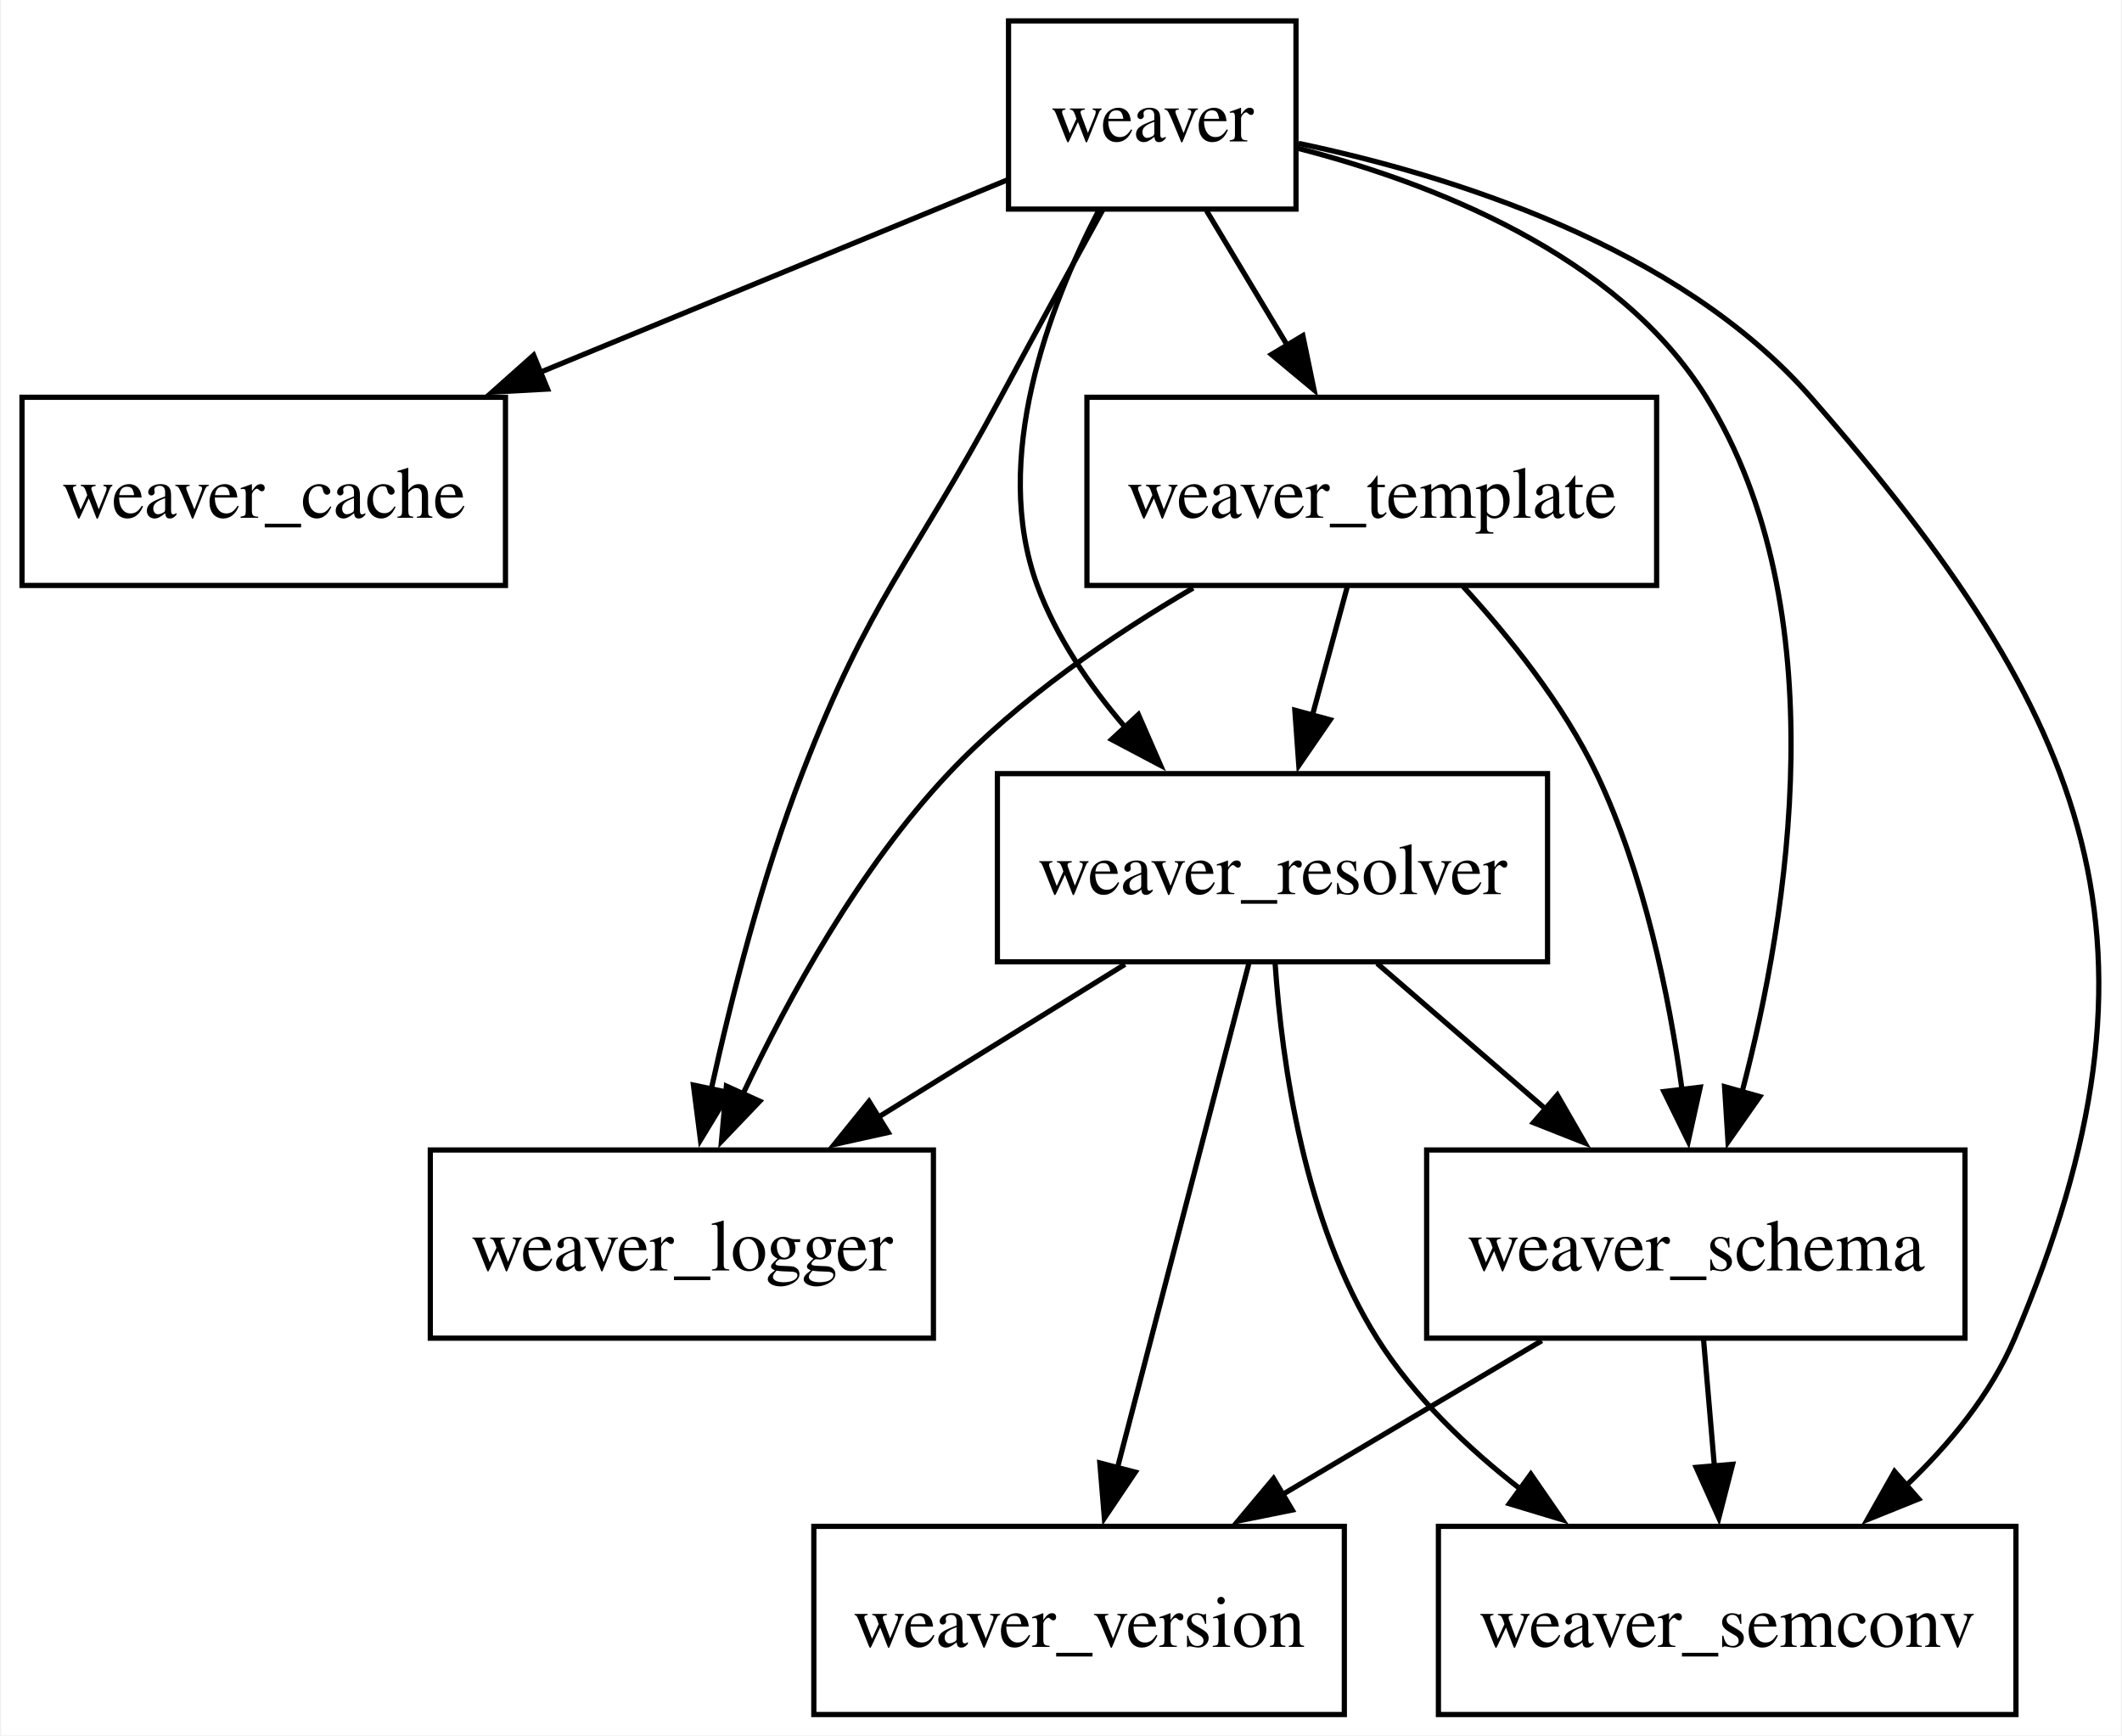
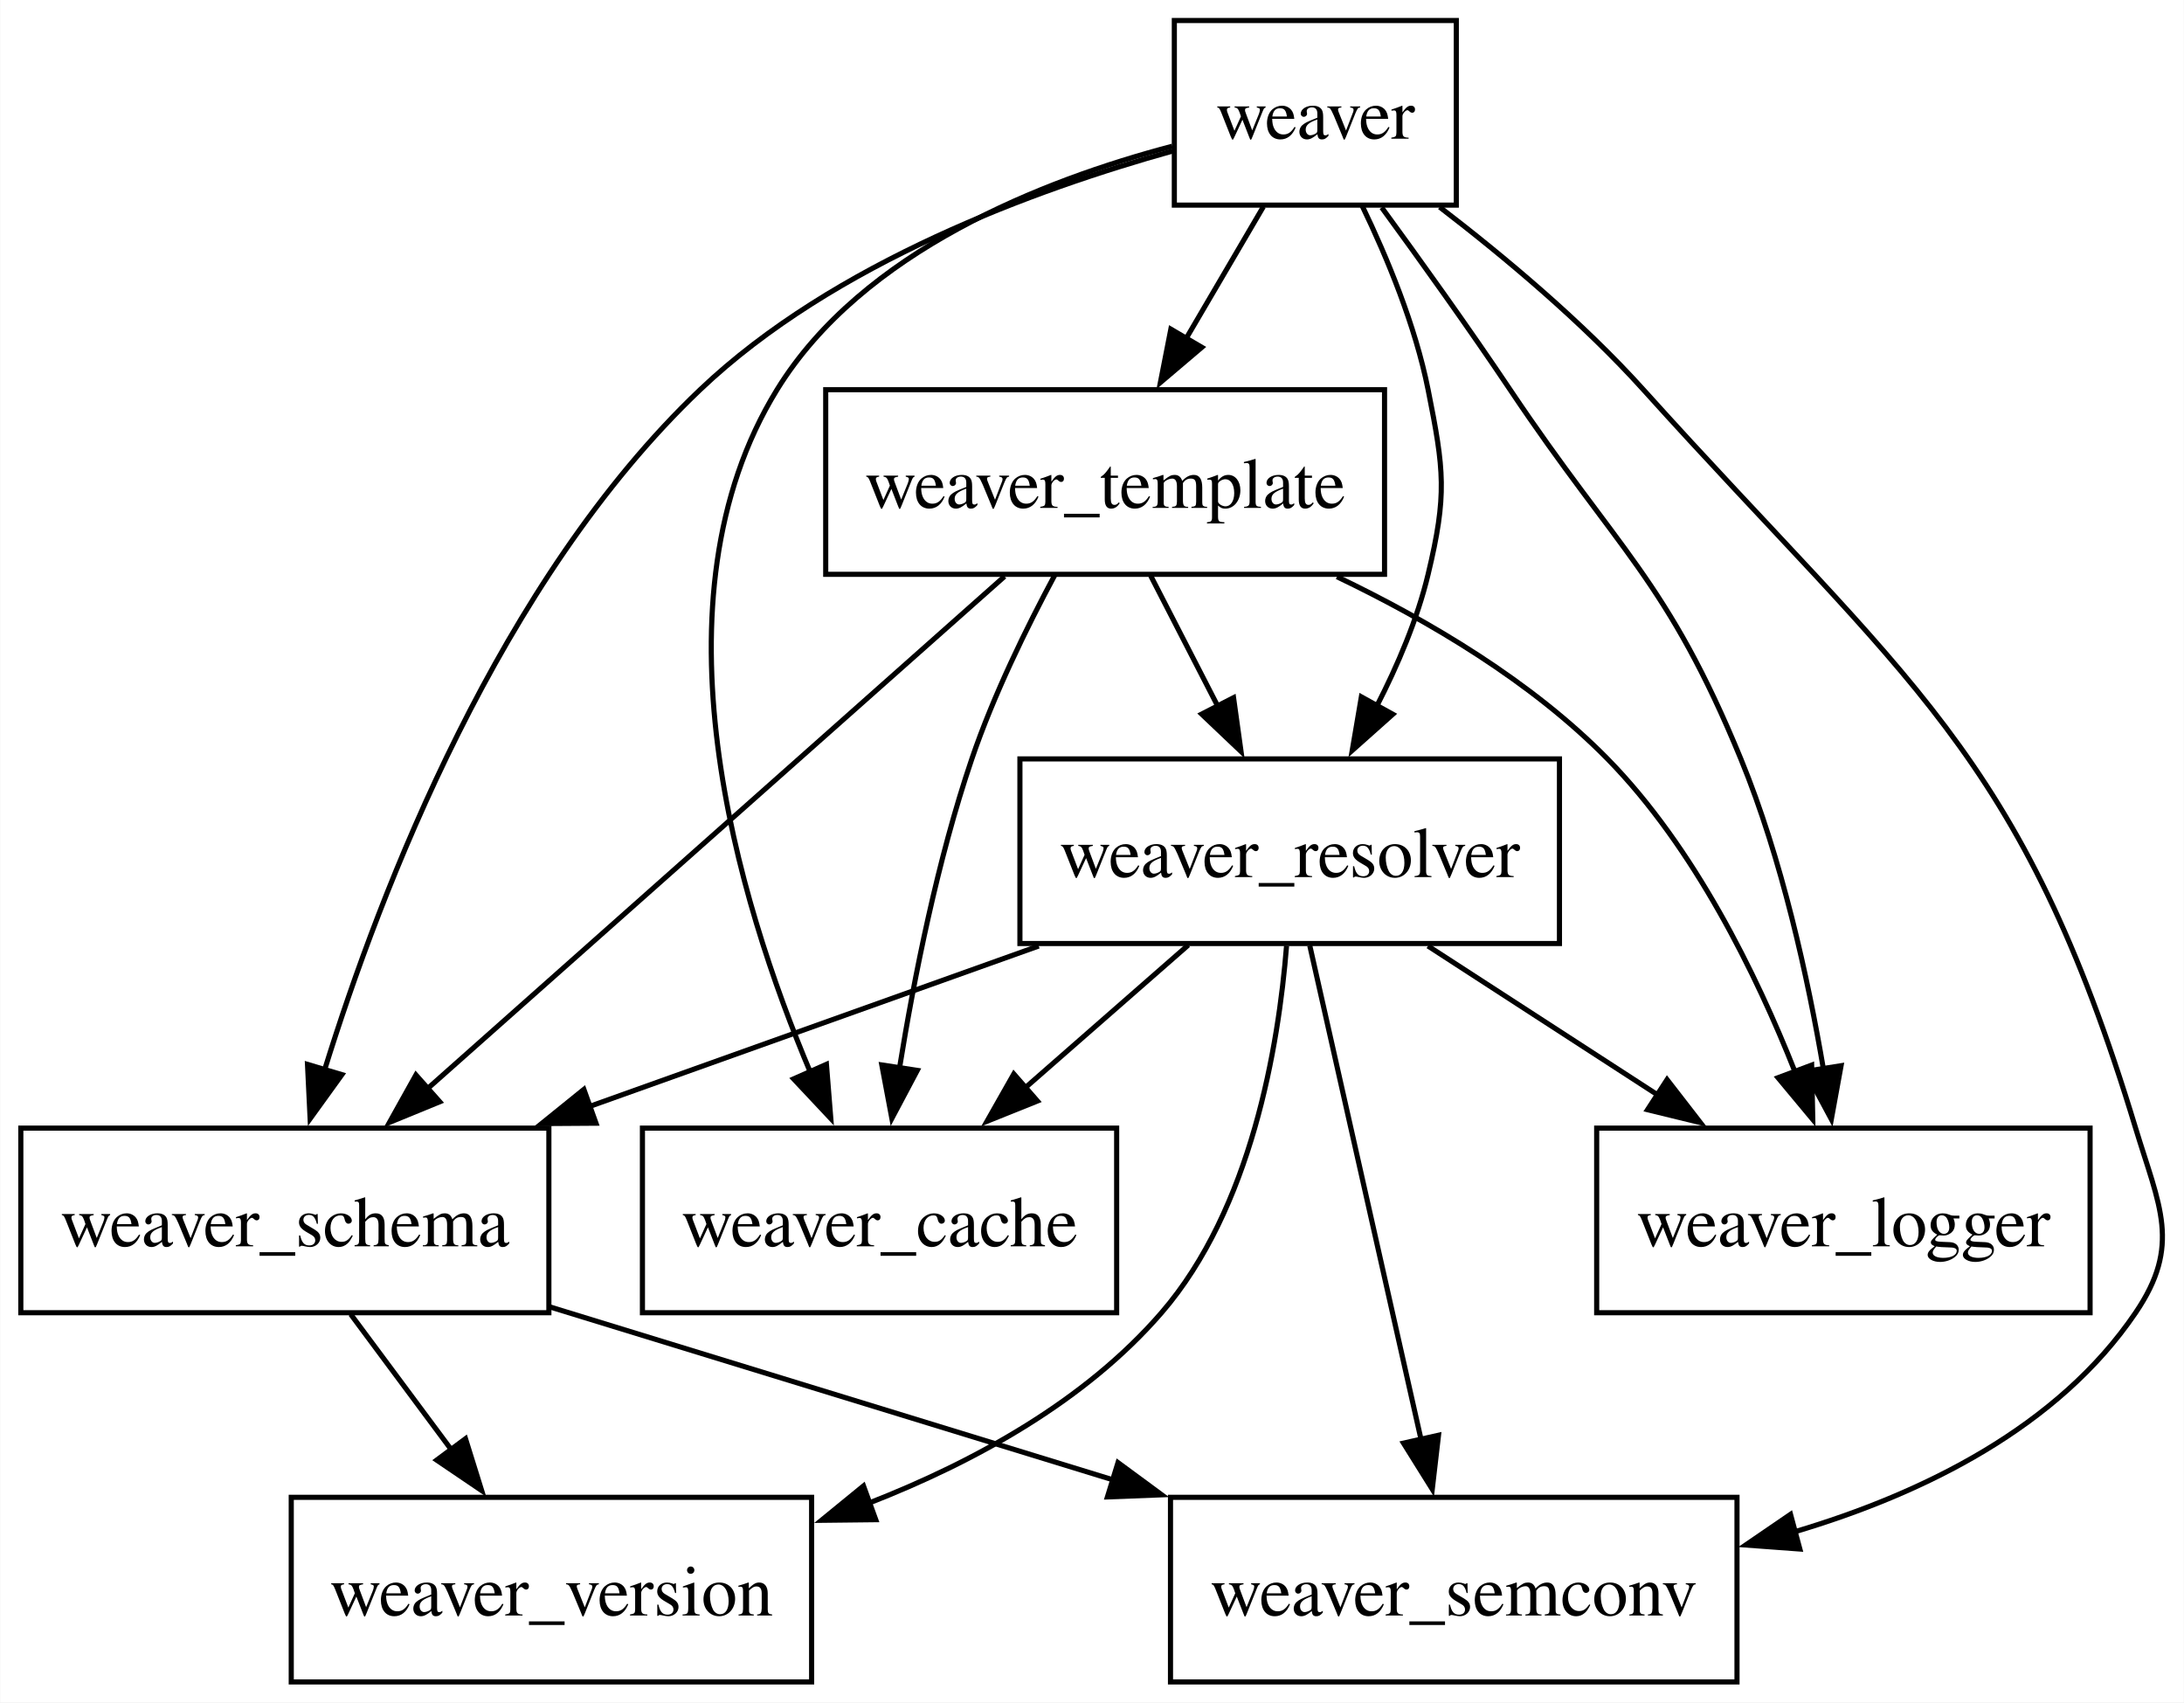
- <svg xmlns="http://www.w3.org/2000/svg" width="406pt" height="332pt" viewBox="0.00 0.00 405.58 332.00">
+ <svg xmlns="http://www.w3.org/2000/svg" width="426pt" height="332pt" viewBox="0.00 0.00 425.88 332.00">
  <g id="graph0" class="graph" transform="scale(1 1) rotate(0) translate(4 328)">
-     <polygon fill="white" stroke="none" points="-4,4 -4,-328 401.58,-328 401.58,4 -4,4" />
+     <polygon fill="white" stroke="none" points="-4,4 -4,-328 421.88,-328 421.88,4 -4,4" />
    <g id="node1" class="node">
-       <polygon fill="none" stroke="black" points="92.5,-252 0,-252 0,-216 92.5,-216 92.5,-252" />
-       <text text-anchor="middle" x="46.25" y="-228.95" font-family="Times,serif" font-size="14.00">weaver_cache</text>
+       <polygon fill="none" stroke="black" points="213.75,-108 121.25,-108 121.25,-72 213.75,-72 213.75,-108" />
+       <text text-anchor="middle" x="167.5" y="-84.95" font-family="Times,serif" font-size="14.00">weaver_cache</text>
    </g>
    <g id="node2" class="node">
-       <polygon fill="none" stroke="black" points="174.38,-108 78.12,-108 78.12,-72 174.38,-72 174.38,-108" />
-       <text text-anchor="middle" x="126.25" y="-84.95" font-family="Times,serif" font-size="14.00">weaver_logger</text>
+       <polygon fill="none" stroke="black" points="403.62,-108 307.38,-108 307.38,-72 403.62,-72 403.62,-108" />
+       <text text-anchor="middle" x="355.5" y="-84.95" font-family="Times,serif" font-size="14.00">weaver_logger</text>
    </g>
    <g id="node3" class="node">
-       <polygon fill="none" stroke="black" points="291.88,-180 186.62,-180 186.62,-144 291.88,-144 291.88,-180" />
-       <text text-anchor="middle" x="239.25" y="-156.95" font-family="Times,serif" font-size="14.00">weaver_resolver</text>
+       <polygon fill="none" stroke="black" points="300.12,-180 194.88,-180 194.88,-144 300.12,-144 300.12,-180" />
+       <text text-anchor="middle" x="247.5" y="-156.95" font-family="Times,serif" font-size="14.00">weaver_resolver</text>
    </g>
    <g id="edge1" class="edge">
-       <path fill="none" stroke="black" d="M211.03,-143.52C196.76,-134.68 179.26,-123.84 163.87,-114.3" />
-       <polygon fill="black" stroke="black" points="165.74,-111.35 155.4,-109.06 162.06,-117.3 165.74,-111.35" />
+       <path fill="none" stroke="black" d="M227.72,-143.7C218.11,-135.28 206.38,-125.02 195.83,-115.79" />
+       <polygon fill="black" stroke="black" points="198.29,-113.29 188.46,-109.34 193.69,-118.56 198.29,-113.29" />
+     </g>
+     <g id="edge2" class="edge">
+       <path fill="none" stroke="black" d="M274.47,-143.52C288.11,-134.68 304.84,-123.84 319.55,-114.3" />
+       <polygon fill="black" stroke="black" points="321.11,-117.46 327.6,-109.08 317.3,-111.59 321.11,-117.46" />
    </g>
    <g id="node4" class="node">
-       <polygon fill="none" stroke="black" points="371.75,-108 268.75,-108 268.75,-72 371.75,-72 371.75,-108" />
-       <text text-anchor="middle" x="320.25" y="-84.95" font-family="Times,serif" font-size="14.00">weaver_schema</text>
+       <polygon fill="none" stroke="black" points="103,-108 0,-108 0,-72 103,-72 103,-108" />
+       <text text-anchor="middle" x="51.5" y="-84.95" font-family="Times,serif" font-size="14.00">weaver_schema</text>
    </g>
-     <g id="edge2" class="edge">
-       <path fill="none" stroke="black" d="M259.27,-143.7C269.01,-135.28 280.89,-125.02 291.56,-115.79" />
-       <polygon fill="black" stroke="black" points="293.75,-118.52 299.03,-109.34 289.18,-113.23 293.75,-118.52" />
+     <g id="edge3" class="edge">
+       <path fill="none" stroke="black" d="M198.55,-143.52C171.9,-134 138.74,-122.16 110.66,-112.13" />
+       <polygon fill="black" stroke="black" points="112.19,-108.96 101.59,-108.89 109.83,-115.55 112.19,-108.96" />
    </g>
    <g id="node5" class="node">
-       <polygon fill="none" stroke="black" points="381.5,-36 271,-36 271,0 381.5,0 381.5,-36" />
-       <text text-anchor="middle" x="326.25" y="-12.95" font-family="Times,serif" font-size="14.00">weaver_semconv</text>
+       <polygon fill="none" stroke="black" points="334.75,-36 224.25,-36 224.25,0 334.75,0 334.75,-36" />
+       <text text-anchor="middle" x="279.5" y="-12.95" font-family="Times,serif" font-size="14.00">weaver_semconv</text>
    </g>
-     <g id="edge3" class="edge">
-       <path fill="none" stroke="black" d="M239.76,-143.64C241.05,-124.7 245.34,-94.12 259.25,-72 266.27,-60.83 276.5,-51.03 286.86,-42.99" />
-       <polygon fill="black" stroke="black" points="288.68,-45.99 294.7,-37.27 284.56,-40.33 288.68,-45.99" />
+     <g id="edge4" class="edge">
+       <path fill="none" stroke="black" d="M251.42,-143.59C256.85,-119.5 266.71,-75.75 273.18,-47.03" />
+       <polygon fill="black" stroke="black" points="276.53,-48.11 275.31,-37.59 269.7,-46.57 276.53,-48.11" />
    </g>
    <g id="node6" class="node">
-       <polygon fill="none" stroke="black" points="253,-36 151.5,-36 151.5,0 253,0 253,-36" />
-       <text text-anchor="middle" x="202.25" y="-12.95" font-family="Times,serif" font-size="14.00">weaver_version</text>
-     </g>
-     <g id="edge4" class="edge">
-       <path fill="none" stroke="black" d="M234.71,-143.59C228.44,-119.5 217.04,-75.75 209.55,-47.03" />
-       <polygon fill="black" stroke="black" points="213,-46.37 207.09,-37.58 206.22,-48.13 213,-46.37" />
+       <polygon fill="none" stroke="black" points="154.25,-36 52.75,-36 52.75,0 154.25,0 154.25,-36" />
+       <text text-anchor="middle" x="103.5" y="-12.95" font-family="Times,serif" font-size="14.00">weaver_version</text>
    </g>
    <g id="edge5" class="edge">
-       <path fill="none" stroke="black" d="M321.73,-71.7C322.36,-64.41 323.1,-55.73 323.8,-47.54" />
-       <polygon fill="black" stroke="black" points="327.29,-47.87 324.65,-37.61 320.31,-47.28 327.29,-47.87" />
+       <path fill="none" stroke="black" d="M246.89,-143.56C245.33,-123.97 240.03,-92.28 222.5,-72 207.64,-54.81 186.11,-42.95 165.44,-34.88" />
+       <polygon fill="black" stroke="black" points="166.76,-31.64 156.17,-31.52 164.37,-38.22 166.76,-31.64" />
    </g>
    <g id="edge6" class="edge">
-       <path fill="none" stroke="black" d="M290.78,-71.52C275.74,-62.6 257.26,-51.63 241.07,-42.03" />
-       <polygon fill="black" stroke="black" points="243.03,-39.12 232.65,-37.03 239.46,-45.15 243.03,-39.12" />
+       <path fill="none" stroke="black" d="M103.24,-73.12C135.86,-63.1 178.3,-50.07 213.36,-39.31" />
+       <polygon fill="black" stroke="black" points="214.01,-42.77 222.54,-36.49 211.95,-36.08 214.01,-42.77" />
+     </g>
+     <g id="edge7" class="edge">
+       <path fill="none" stroke="black" d="M64.35,-71.7C70.27,-63.73 77.43,-54.1 83.99,-45.26" />
+       <polygon fill="black" stroke="black" points="86.74,-47.43 89.89,-37.32 81.12,-43.26 86.74,-47.43" />
    </g>
    <g id="node7" class="node">
-       <polygon fill="none" stroke="black" points="312.75,-252 203.75,-252 203.75,-216 312.75,-216 312.75,-252" />
-       <text text-anchor="middle" x="258.25" y="-228.95" font-family="Times,serif" font-size="14.00">weaver_template</text>
-     </g>
-     <g id="edge7" class="edge">
-       <path fill="none" stroke="black" d="M224.07,-215.51C208.51,-206.4 190.62,-194.19 177.25,-180 160.3,-162.02 146.74,-137.38 137.88,-118.59" />
-       <polygon fill="black" stroke="black" points="141.15,-117.33 133.83,-109.67 134.77,-120.22 141.15,-117.33" />
+       <polygon fill="none" stroke="black" points="266,-252 157,-252 157,-216 266,-216 266,-252" />
+       <text text-anchor="middle" x="211.5" y="-228.95" font-family="Times,serif" font-size="14.00">weaver_template</text>
    </g>
    <g id="edge8" class="edge">
-       <path fill="none" stroke="black" d="M253.55,-215.7C251.53,-208.24 249.11,-199.32 246.84,-190.97" />
-       <polygon fill="black" stroke="black" points="250.29,-190.3 244.29,-181.57 243.53,-192.13 250.29,-190.3" />
+       <path fill="none" stroke="black" d="M201.67,-215.82C196.22,-205.67 189.72,-192.42 185.5,-180 178.82,-160.36 174.25,-137.38 171.39,-119.7" />
+       <polygon fill="black" stroke="black" points="174.86,-119.26 169.9,-109.9 167.94,-120.32 174.86,-119.26" />
    </g>
    <g id="edge9" class="edge">
-       <path fill="none" stroke="black" d="M275.7,-215.83C284.63,-206.1 294.91,-193.26 301.25,-180 310.37,-160.91 315.15,-137.45 317.63,-119.4" />
-       <polygon fill="black" stroke="black" points="321.09,-120.01 318.8,-109.67 314.14,-119.18 321.09,-120.01" />
+       <path fill="none" stroke="black" d="M256.72,-215.53C274.77,-206.89 294.73,-195.05 309.5,-180 326.43,-162.75 338.53,-138.01 346.06,-118.99" />
+       <polygon fill="black" stroke="black" points="349.31,-120.29 349.53,-109.69 342.75,-117.83 349.31,-120.29" />
+     </g>
+     <g id="edge10" class="edge">
+       <path fill="none" stroke="black" d="M220.4,-215.7C224.37,-207.98 229.13,-198.71 233.56,-190.11" />
+       <polygon fill="black" stroke="black" points="236.55,-191.94 238.01,-181.45 230.33,-188.74 236.55,-191.94" />
+     </g>
+     <g id="edge11" class="edge">
+       <path fill="none" stroke="black" d="M191.88,-215.59C163.66,-190.54 111.47,-144.22 79.29,-115.66" />
+       <polygon fill="black" stroke="black" points="81.71,-113.14 71.91,-109.12 77.07,-118.37 81.71,-113.14" />
    </g>
    <g id="node8" class="node">
-       <polygon fill="none" stroke="black" points="243.75,-324 188.75,-324 188.75,-288 243.75,-288 243.75,-324" />
-       <text text-anchor="middle" x="216.25" y="-300.95" font-family="Times,serif" font-size="14.00">weaver</text>
-     </g>
-     <g id="edge10" class="edge">
-       <path fill="none" stroke="black" d="M188.56,-293.6C164.43,-283.66 128.76,-268.97 99.17,-256.79" />
-       <polygon fill="black" stroke="black" points="100.55,-253.57 89.97,-253 97.89,-260.05 100.55,-253.57" />
-     </g>
-     <g id="edge11" class="edge">
-       <path fill="none" stroke="black" d="M206.78,-287.85C201.08,-277.49 193.7,-264.01 187.25,-252 170.12,-220.13 162.31,-213.74 149.25,-180 141.63,-160.32 135.75,-137.22 131.84,-119.48" />
-       <polygon fill="black" stroke="black" points="135.31,-118.98 129.81,-109.91 128.46,-120.42 135.31,-118.98" />
+       <polygon fill="none" stroke="black" points="280,-324 225,-324 225,-288 280,-288 280,-324" />
+       <text text-anchor="middle" x="252.5" y="-300.95" font-family="Times,serif" font-size="14.00">weaver</text>
    </g>
    <g id="edge12" class="edge">
-       <path fill="none" stroke="black" d="M205.93,-287.6C196.53,-269.41 185.36,-240.2 194.25,-216 197.88,-206.12 204.25,-196.82 211.09,-188.86" />
-       <polygon fill="black" stroke="black" points="213.6,-191.29 217.84,-181.58 208.47,-186.53 213.6,-191.29" />
+       <path fill="none" stroke="black" d="M224.59,-299.48C199.53,-292.88 164.2,-279.13 147.5,-252 122.19,-210.87 139.75,-152.62 154.11,-118.63" />
+       <polygon fill="black" stroke="black" points="157.14,-120.44 157.99,-109.88 150.74,-117.6 157.14,-120.44" />
    </g>
    <g id="edge13" class="edge">
-       <path fill="none" stroke="black" d="M243.93,-299.68C269.25,-293.19 305.27,-279.48 322.25,-252 347.36,-211.37 338.06,-153.26 329.1,-119.1" />
-       <polygon fill="black" stroke="black" points="332.49,-118.22 326.41,-109.54 325.75,-120.11 332.49,-118.22" />
+       <path fill="none" stroke="black" d="M265.45,-287.53C272.93,-277.29 282.43,-264.04 290.5,-252 311.5,-220.65 321.16,-214.9 335.5,-180 343.51,-160.51 348.6,-137.23 351.63,-119.37" />
+       <polygon fill="black" stroke="black" points="355.05,-120.17 353.15,-109.74 348.14,-119.08 355.05,-120.17" />
    </g>
    <g id="edge14" class="edge">
-       <path fill="none" stroke="black" d="M244.24,-300.57C272.94,-294.56 316.86,-281.03 342.25,-252 396.14,-190.38 413.27,-147.33 381.25,-72 376.7,-61.29 368.8,-51.7 360.39,-43.71" />
-       <polygon fill="black" stroke="black" points="362.88,-41.24 353.06,-37.28 358.27,-46.5 362.88,-41.24" />
+       <path fill="none" stroke="black" d="M261.63,-287.88C266.51,-277.76 272.01,-264.51 274.5,-252 277.63,-236.31 278.23,-231.56 274.5,-216 272.39,-207.2 268.56,-198.22 264.44,-190.21" />
+       <polygon fill="black" stroke="black" points="267.61,-188.71 259.7,-181.66 261.48,-192.1 267.61,-188.71" />
    </g>
    <g id="edge15" class="edge">
-       <path fill="none" stroke="black" d="M226.63,-287.7C231.31,-279.9 236.94,-270.51 242.15,-261.83" />
-       <polygon fill="black" stroke="black" points="245.06,-263.78 247.21,-253.4 239.06,-260.18 245.06,-263.78" />
+       <path fill="none" stroke="black" d="M224.67,-298.55C198.17,-291.17 158.58,-276.8 132.5,-252 93.39,-214.8 70.21,-154.63 59.25,-119.34" />
+       <polygon fill="black" stroke="black" points="62.63,-118.43 56.43,-109.84 55.92,-120.43 62.63,-118.43" />
+     </g>
+     <g id="edge16" class="edge">
+       <path fill="none" stroke="black" d="M276.75,-287.62C289.38,-277.93 304.62,-265.18 316.5,-252 368,-194.87 390.21,-181.62 412.5,-108 417.14,-92.69 421.48,-85.24 412.5,-72 397.37,-49.69 371.19,-36.77 346.04,-29.29" />
+       <polygon fill="black" stroke="black" points="347.01,-25.92 336.44,-26.7 345.19,-32.68 347.01,-25.92" />
+     </g>
+     <g id="edge17" class="edge">
+       <path fill="none" stroke="black" d="M242.37,-287.7C237.8,-279.9 232.3,-270.51 227.21,-261.83" />
+       <polygon fill="black" stroke="black" points="230.36,-260.27 222.28,-253.41 224.32,-263.81 230.36,-260.27" />
    </g>
  </g>
</svg>
